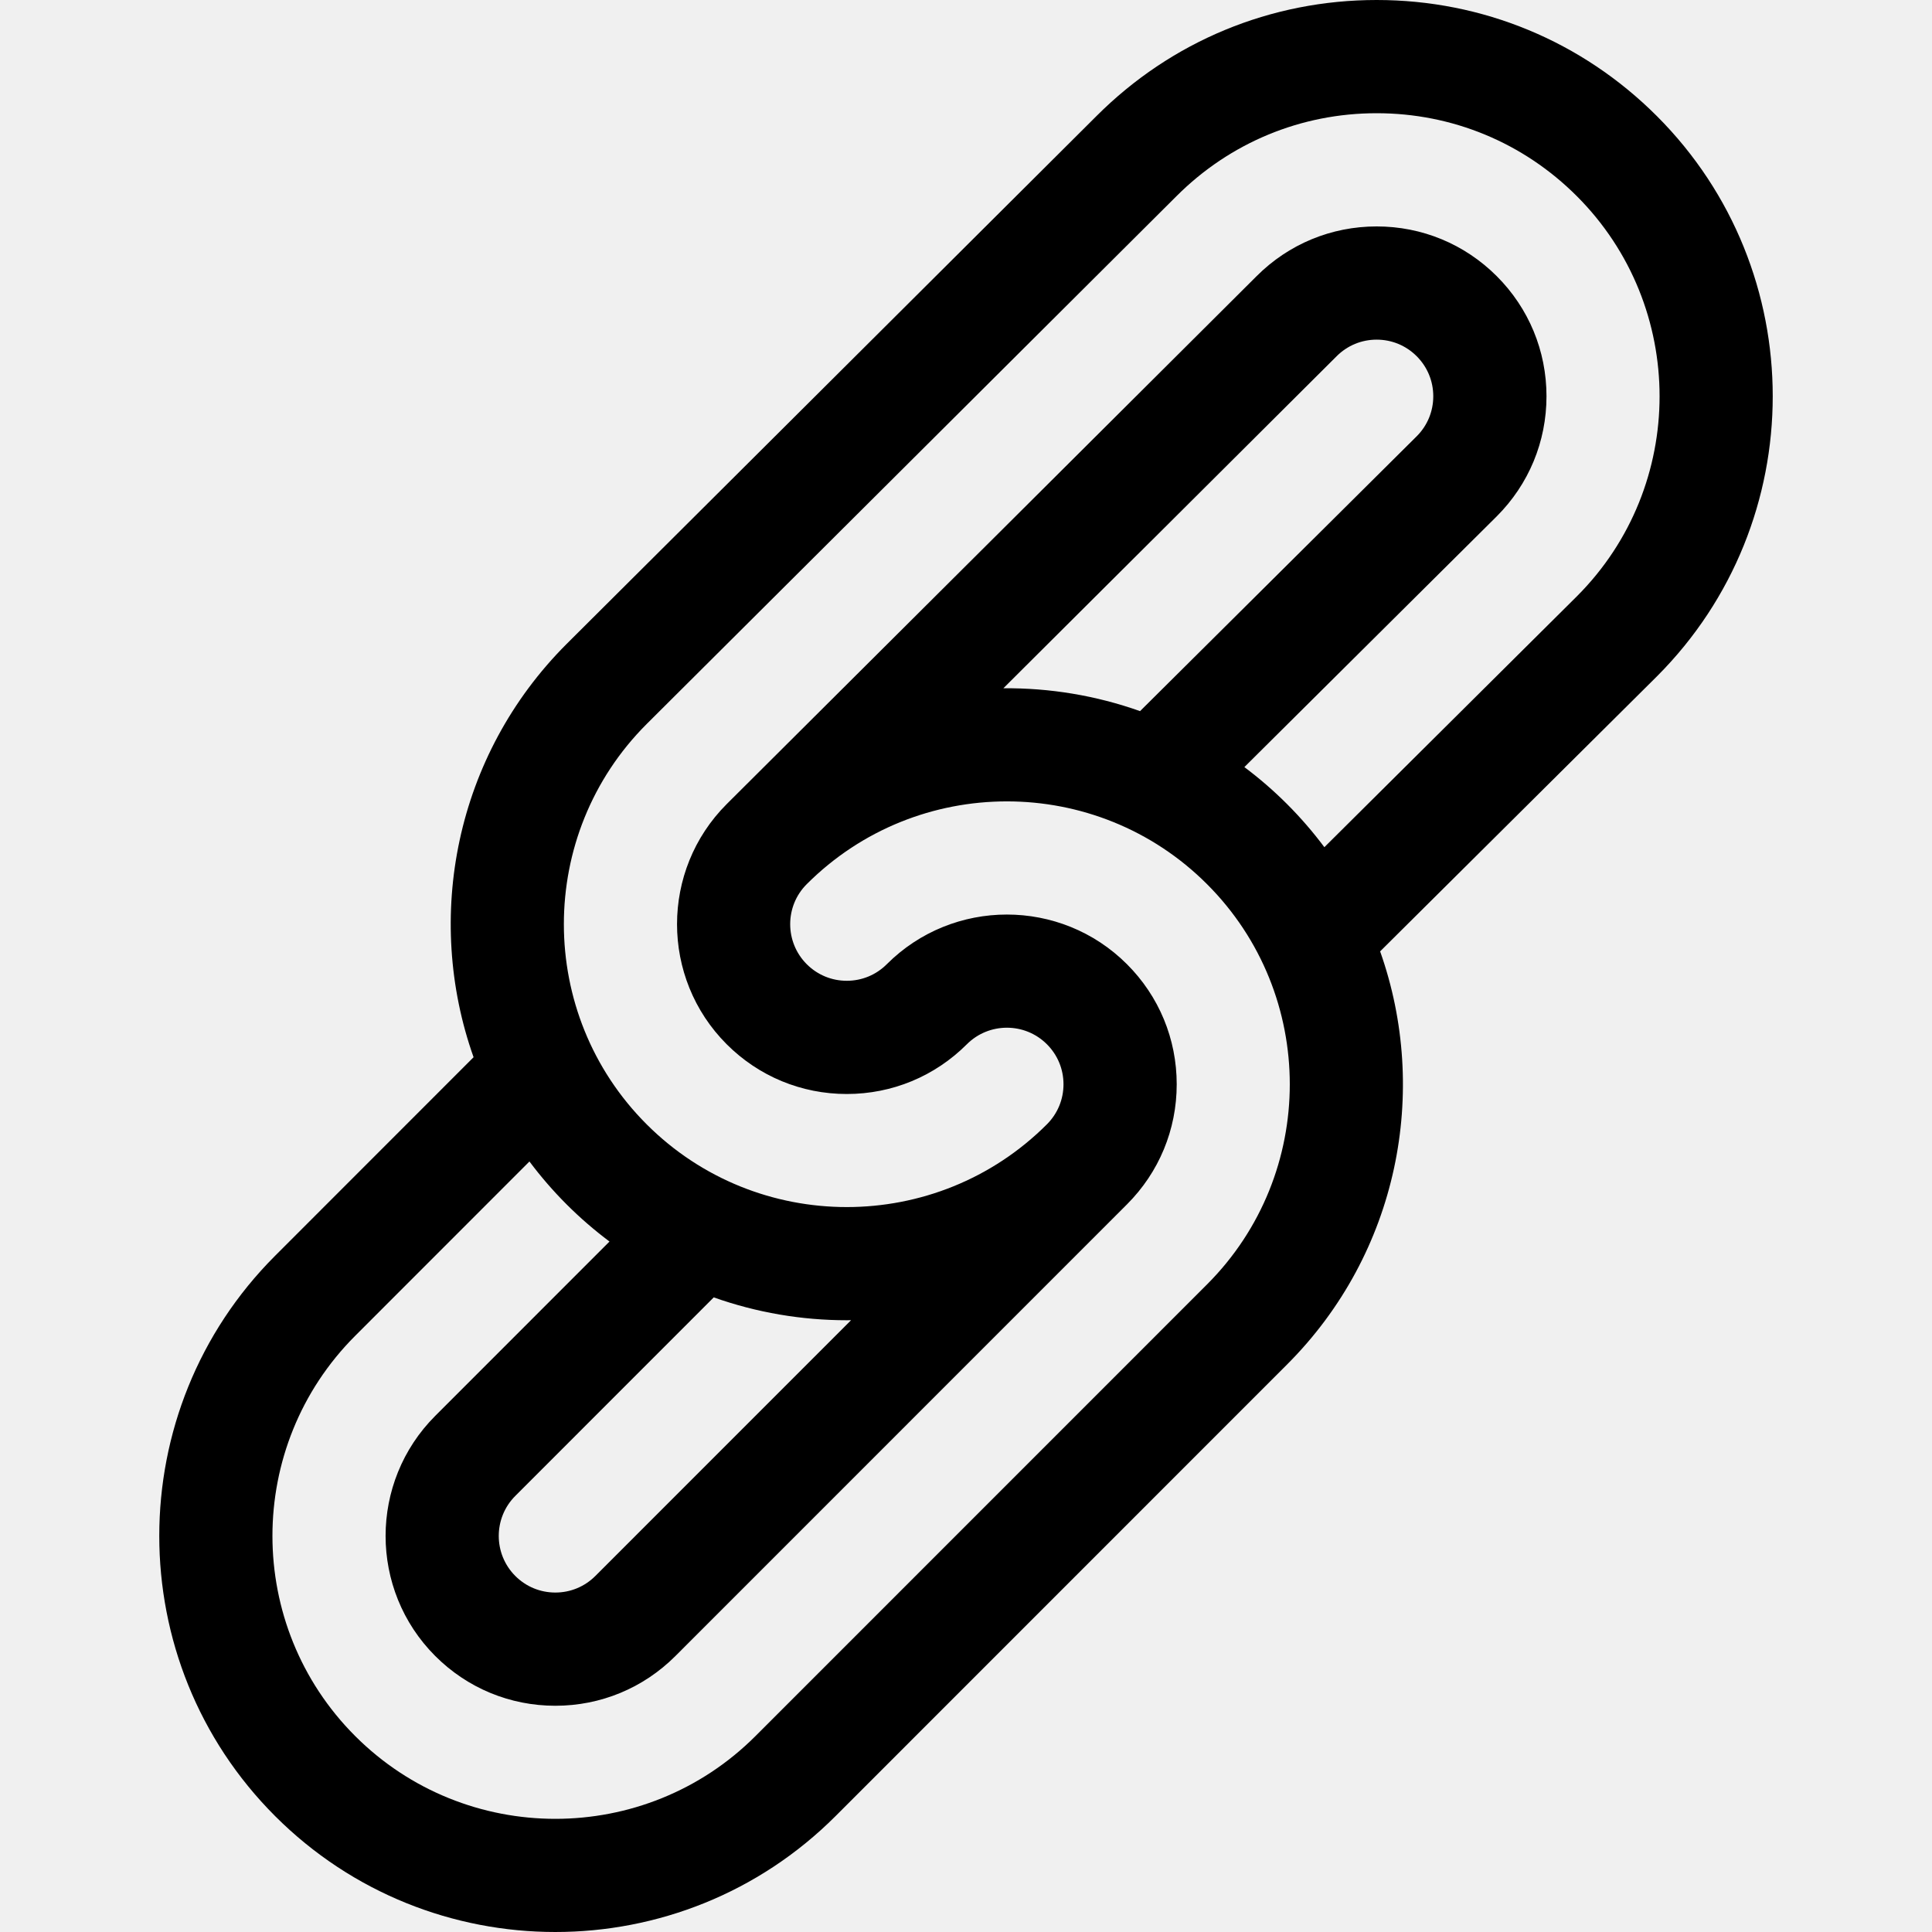
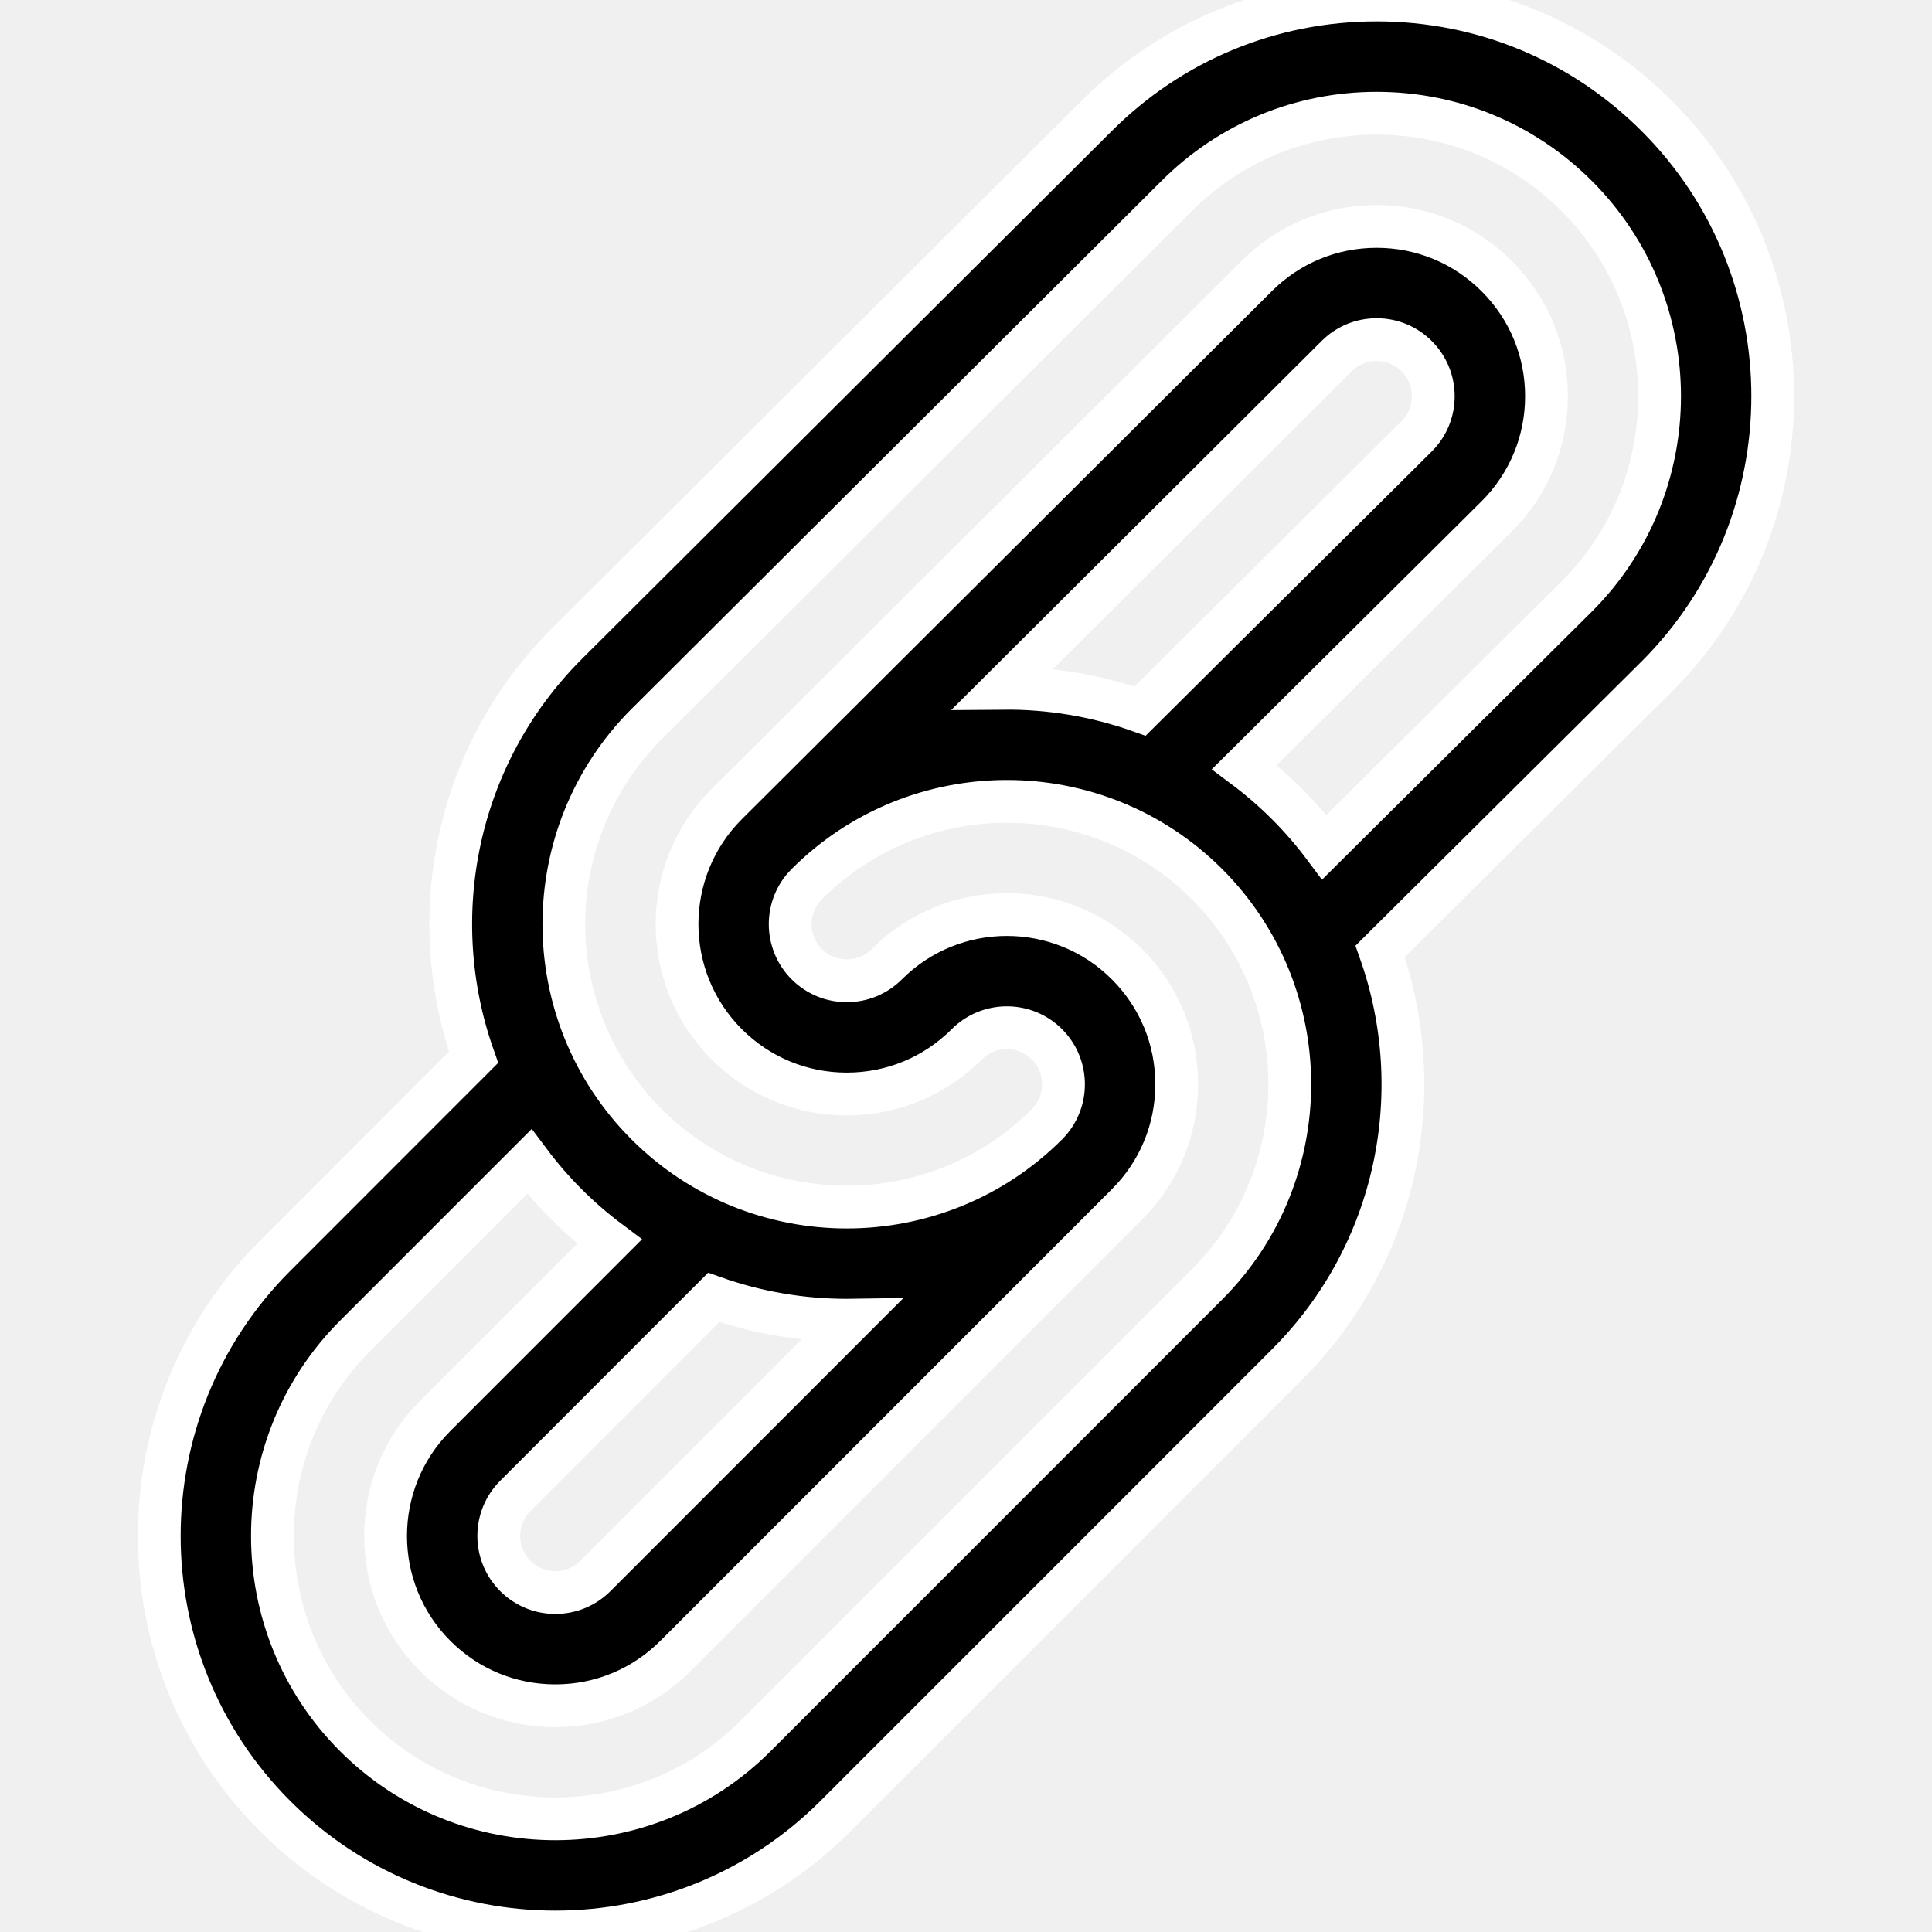
- <svg xmlns="http://www.w3.org/2000/svg" id="Capa_1" enable-background="new 0 0 511.951 511.951" height="512" viewBox="0 0 511.951 511.951" width="512">
-   <path d="m439.041 30.754c-19.832-19.832-46.199-30.754-74.246-30.754s-54.415 10.922-74.227 30.734l-140.431 139.913c-29.559 29.559-37.771 72.501-24.646 109.501l-52.582 52.605c-40.939 40.94-40.939 107.553 0 148.493 20.47 20.469 47.357 30.704 74.246 30.704 26.888 0 53.777-10.235 74.248-30.706l119.653-119.679c29.549-29.55 37.766-72.474 24.658-109.466l73.327-72.854c40.94-40.938 40.94-107.552 0-148.491zm-119.199 309.6-119.653 119.679c-29.243 29.242-76.824 29.242-106.066 0s-29.242-76.823.002-106.068l46.169-46.189c2.967 3.962 6.243 7.764 9.843 11.364 3.602 3.602 7.406 6.88 11.371 9.848l-46.172 46.192c-17.545 17.545-17.546 46.094 0 63.64 8.499 8.499 19.8 13.18 31.82 13.18s23.321-4.681 31.821-13.181l119.652-119.679c8.5-8.499 13.181-19.8 13.181-31.82s-4.681-23.321-13.181-31.82c-17.544-17.545-46.094-17.545-63.639 0-2.833 2.833-6.6 4.393-10.607 4.393-4.006 0-7.773-1.56-10.606-4.393-5.848-5.848-5.848-15.365-.02-21.194l.022-.022c29.242-29.241 76.822-29.24 106.064.002 29.242 29.243 29.242 76.824-.001 106.068zm-95.459 9.49c.38 0 .76-.009 1.14-.014l-67.761 67.776c-2.833 2.833-6.6 4.394-10.607 4.394s-7.773-1.56-10.606-4.393c-5.849-5.849-5.849-15.365.002-21.216l52.581-52.604c11.375 4.035 23.312 6.057 35.251 6.057zm41.493-167.464 88.313-87.987c2.833-2.833 6.6-4.394 10.607-4.394 4.006 0 7.773 1.56 10.606 4.394 2.833 2.833 4.394 6.6 4.394 10.606s-1.561 7.773-4.359 10.572l-73.34 72.867c-11.685-4.147-23.96-6.166-36.221-6.058zm85.063 42.111c-2.977-3.981-6.267-7.801-9.883-11.417-3.586-3.586-7.372-6.85-11.317-9.808l66.877-66.446c8.5-8.499 13.181-19.8 13.181-31.82s-4.681-23.321-13.18-31.82c-8.5-8.5-19.8-13.18-31.82-13.18s-23.321 4.681-31.8 13.161l-140.433 139.912c-17.546 17.546-17.546 46.094 0 63.64 8.5 8.5 19.8 13.18 31.82 13.18s23.32-4.681 31.82-13.18c5.849-5.848 15.365-5.848 21.213 0 2.833 2.833 4.394 6.6 4.394 10.606s-1.561 7.773-4.395 10.608c-29.243 29.237-76.823 29.24-106.065-.001-29.242-29.242-29.242-76.823-.02-106.046l140.431-139.913c14.165-14.166 33-21.967 53.033-21.967s38.867 7.801 53.033 21.967c29.242 29.242 29.242 76.823.034 106.032z" />
+ <svg xmlns="http://www.w3.org/2000/svg" id="Capa_1" enable-background="new 0 0 511.951 511.951" height="512" viewBox="0 0 511.951 511.951" width="512" version="1.1">
+   <defs id="defs829" />
+   <path d="m439.041 30.754c-19.832-19.832-46.199-30.754-74.246-30.754s-54.415 10.922-74.227 30.734l-140.431 139.913c-29.559 29.559-37.771 72.501-24.646 109.501l-52.582 52.605c-40.939 40.94-40.939 107.553 0 148.493 20.47 20.469 47.357 30.704 74.246 30.704 26.888 0 53.777-10.235 74.248-30.706l119.653-119.679c29.549-29.55 37.766-72.474 24.658-109.466l73.327-72.854c40.94-40.938 40.94-107.552 0-148.491zm-119.199 309.6-119.653 119.679c-29.243 29.242-76.824 29.242-106.066 0s-29.242-76.823.002-106.068l46.169-46.189c2.967 3.962 6.243 7.764 9.843 11.364 3.602 3.602 7.406 6.88 11.371 9.848l-46.172 46.192c-17.545 17.545-17.546 46.094 0 63.64 8.499 8.499 19.8 13.18 31.82 13.18s23.321-4.681 31.821-13.181l119.652-119.679c8.5-8.499 13.181-19.8 13.181-31.82s-4.681-23.321-13.181-31.82c-17.544-17.545-46.094-17.545-63.639 0-2.833 2.833-6.6 4.393-10.607 4.393-4.006 0-7.773-1.56-10.606-4.393-5.848-5.848-5.848-15.365-.02-21.194l.022-.022c29.242-29.241 76.822-29.24 106.064.002 29.242 29.243 29.242 76.824-.001 106.068zm-95.459 9.49c.38 0 .76-.009 1.14-.014l-67.761 67.776c-2.833 2.833-6.6 4.394-10.607 4.394s-7.773-1.56-10.606-4.393c-5.849-5.849-5.849-15.365.002-21.216l52.581-52.604c11.375 4.035 23.312 6.057 35.251 6.057zm41.493-167.464 88.313-87.987c2.833-2.833 6.6-4.394 10.607-4.394 4.006 0 7.773 1.56 10.606 4.394 2.833 2.833 4.394 6.6 4.394 10.606s-1.561 7.773-4.359 10.572l-73.34 72.867c-11.685-4.147-23.96-6.166-36.221-6.058zm85.063 42.111c-2.977-3.981-6.267-7.801-9.883-11.417-3.586-3.586-7.372-6.85-11.317-9.808l66.877-66.446c8.5-8.499 13.181-19.8 13.181-31.82s-4.681-23.321-13.18-31.82c-8.5-8.5-19.8-13.18-31.82-13.18s-23.321 4.681-31.8 13.161l-140.433 139.912c-17.546 17.546-17.546 46.094 0 63.64 8.5 8.5 19.8 13.18 31.82 13.18s23.32-4.681 31.82-13.18c5.849-5.848 15.365-5.848 21.213 0 2.833 2.833 4.394 6.6 4.394 10.606s-1.561 7.773-4.395 10.608c-29.243 29.237-76.823 29.24-106.065-.001-29.242-29.242-29.242-76.823-.02-106.046l140.431-139.913c14.165-14.166 33-21.967 53.033-21.967s38.867 7.801 53.033 21.967c29.242 29.242 29.242 76.823.034 106.032z" id="path824" style="fill:#000000;fill-opacity:1;stroke:#ffffff;stroke-opacity:1;stroke-width:11.337;stroke-miterlimit:4;stroke-dasharray:none" />
</svg>
